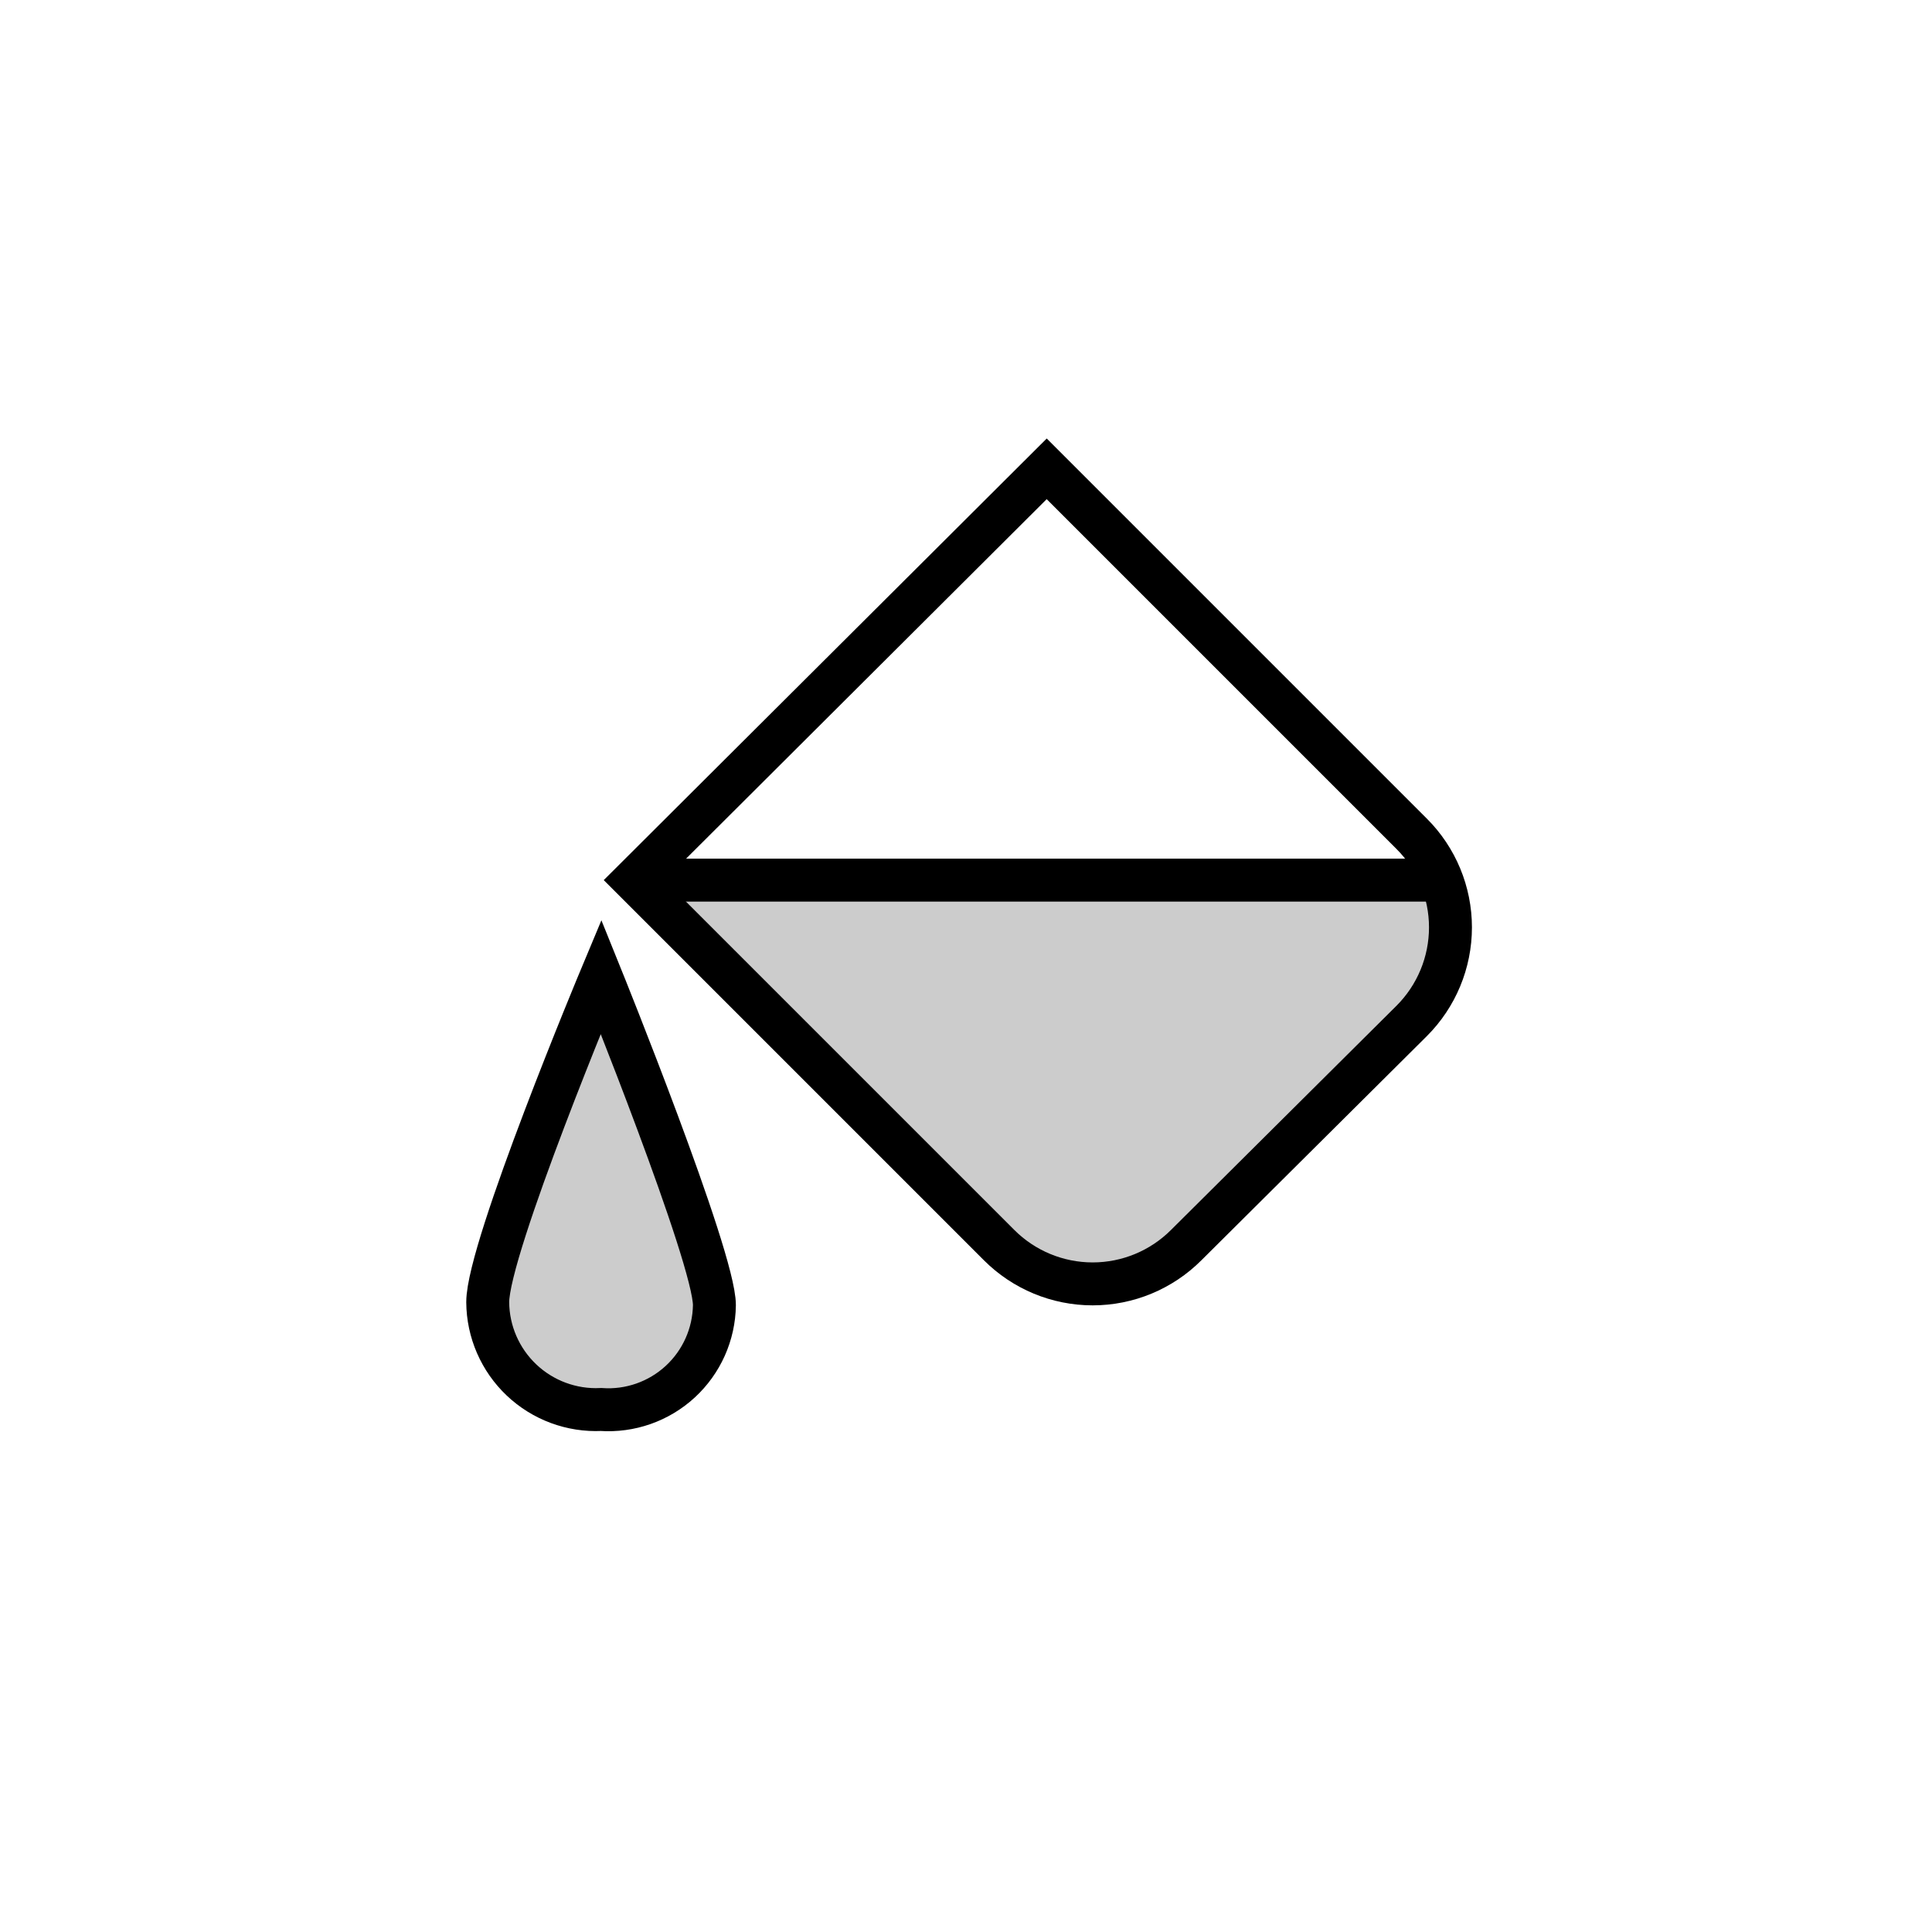
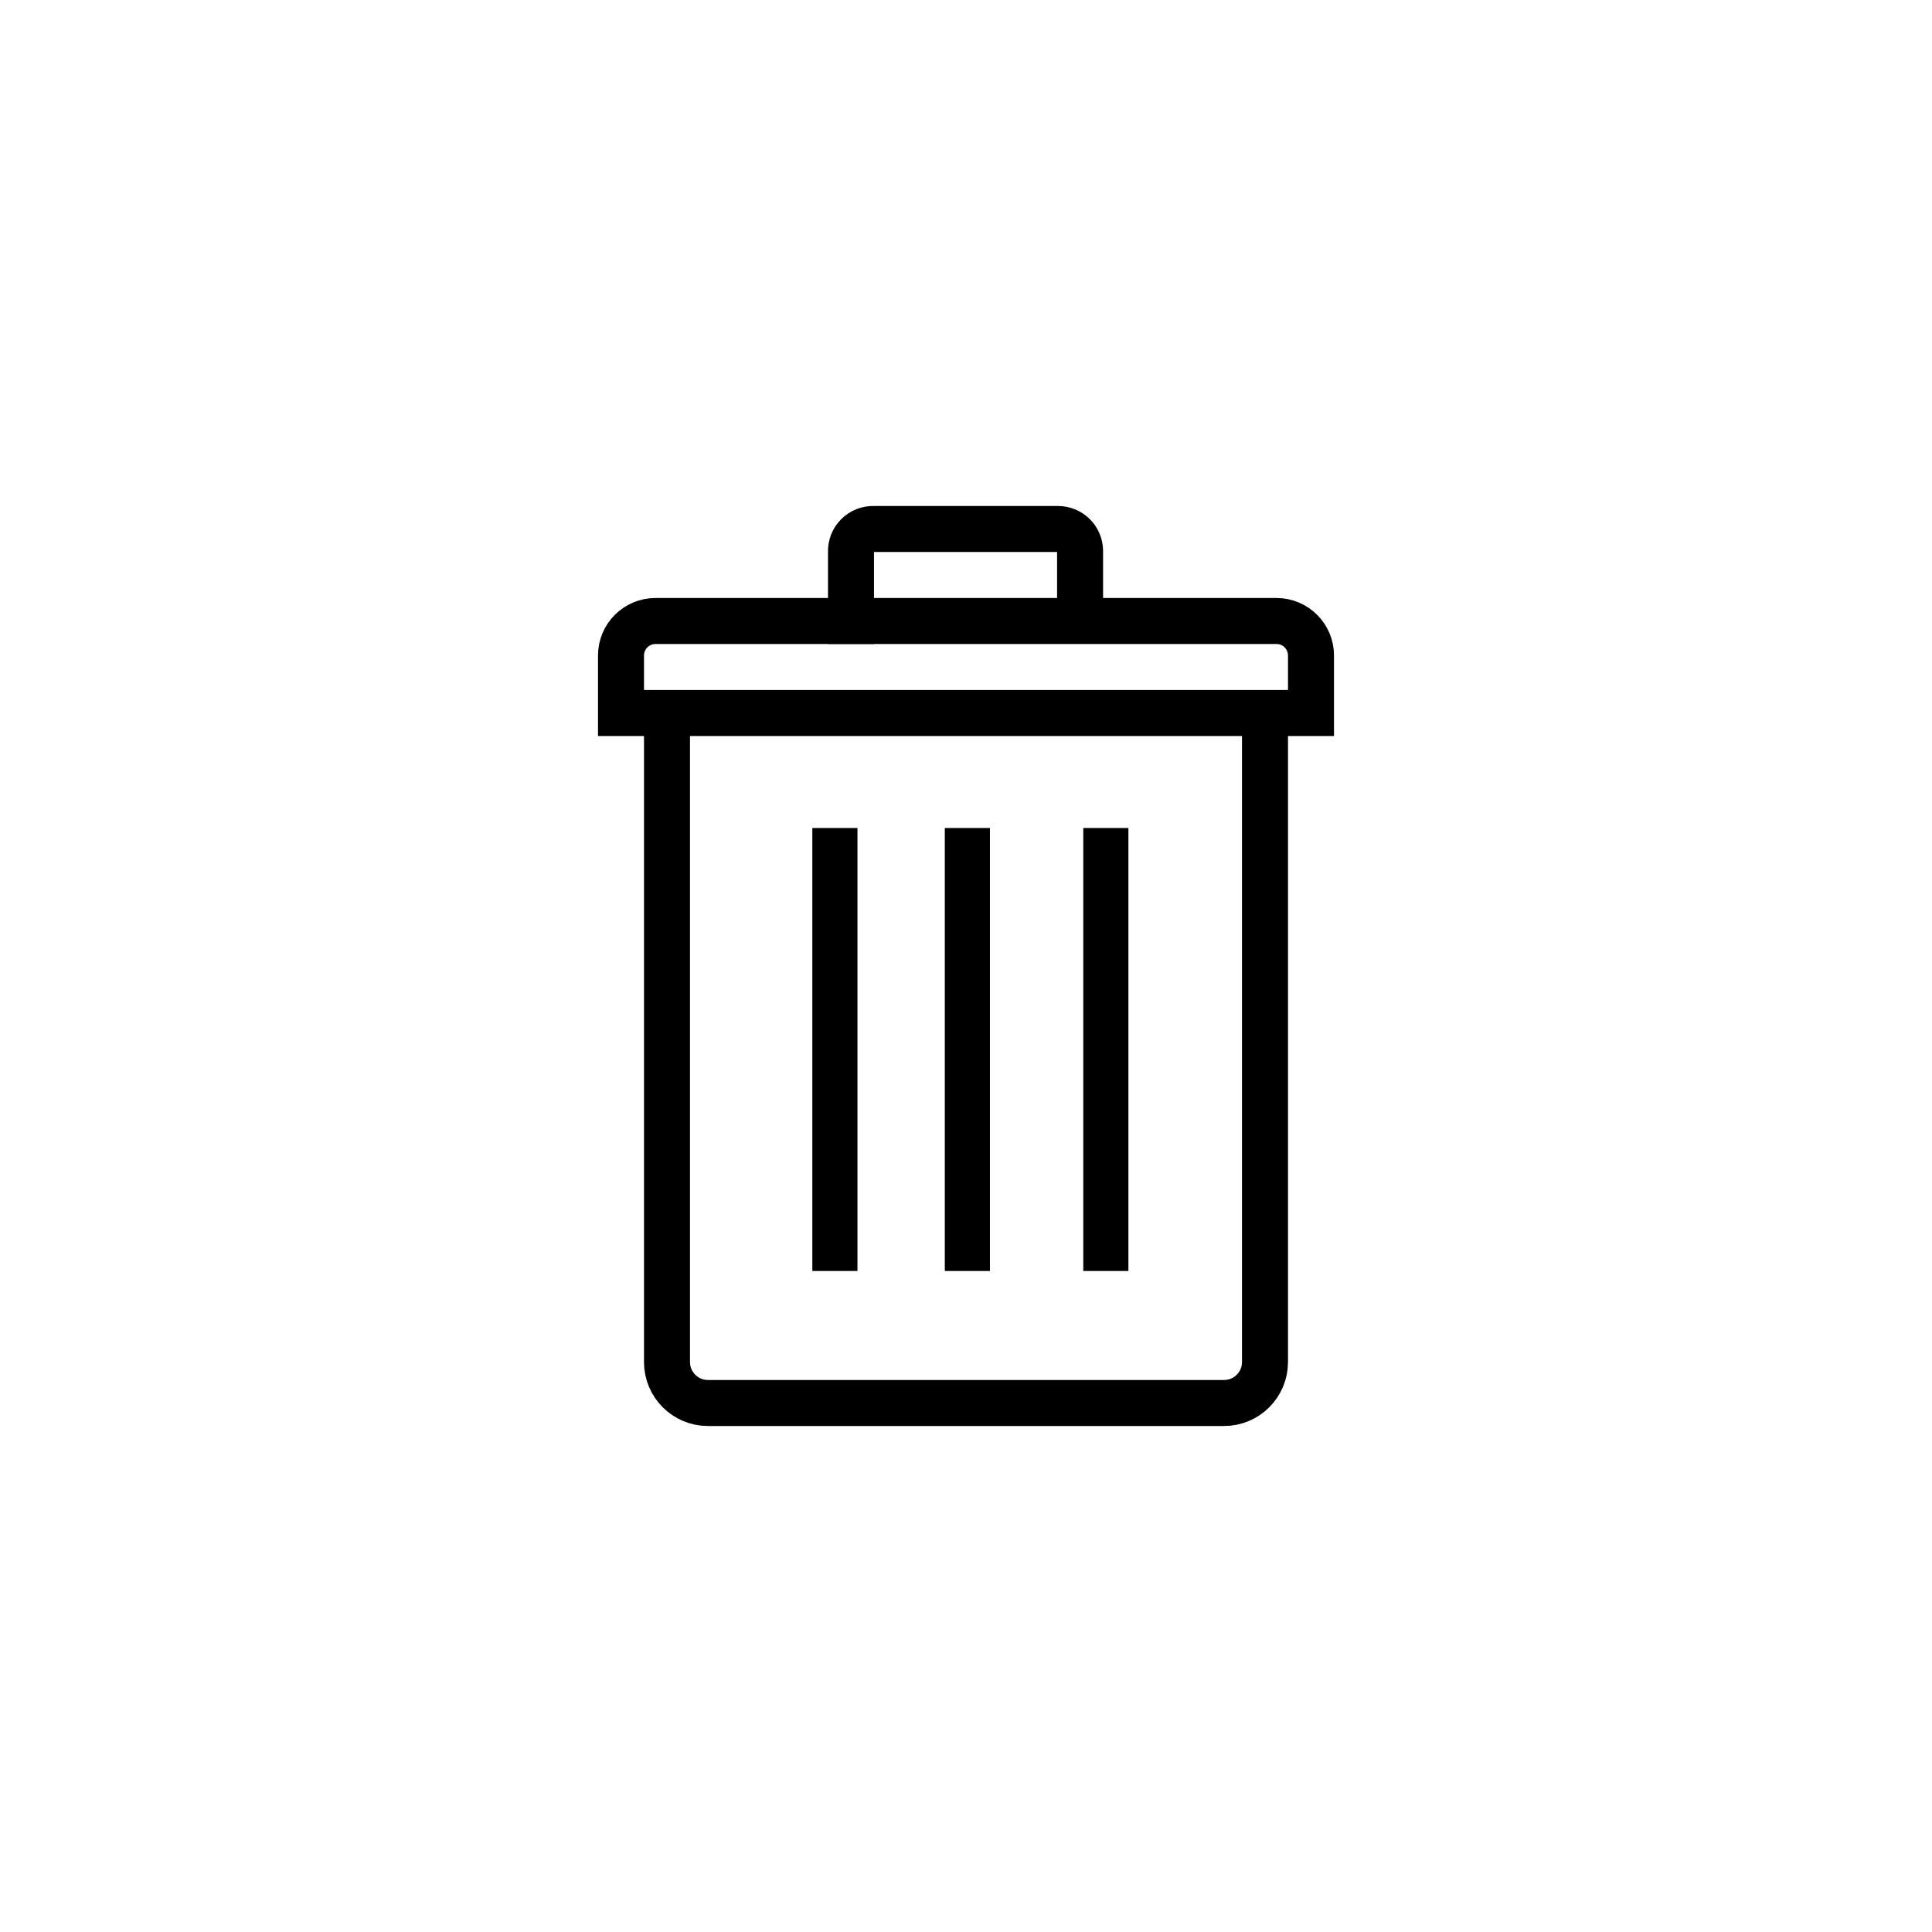
- <svg xmlns="http://www.w3.org/2000/svg" id="Layer_1" data-name="Layer 1" viewBox="0 0 45 45">
-   <defs>
-     <style>.cls-1,.cls-3{fill:#ccc}.cls-2,.cls-4{fill:none}.cls-2,.cls-3{stroke:#000;stroke-miterlimit:10}</style>
-   </defs>
-   <path id="_Path_" data-name="&lt;Path&gt;" class="cls-1" d="M33.36 20.5s1.08 1.5-.7 3.27l-5 5s-2.23 2.67-4.63.27l-8.48-8.48z" />
-   <path id="_Path_2" data-name="&lt;Path&gt;" class="cls-2" d="M15.22 20.5h18.31" />
-   <g id="_Group_" data-name="&lt;Group&gt;">
-     <path id="_Path_3" data-name="&lt;Path&gt;" class="cls-2" d="M24.38 10.92l8.5 8.5a3.08 3.08 0 0 1 0 4.36L27.63 29a3.08 3.08 0 0 1-4.36 0l-8.5-8.5z" />
-     <path id="_Path_4" data-name="&lt;Path&gt;" class="cls-3" d="M14 22.75s-2.64 6.31-2.64 7.58a2.52 2.52 0 0 0 2.64 2.5 2.47 2.47 0 0 0 2.64-2.43c0-1.12-2.64-7.65-2.64-7.65z" />
-   </g>
-   <path class="cls-4" d="M0 0h45v45H0z" />
+ <svg xmlns="http://www.w3.org/2000/svg" width="42" height="42" viewBox="0 0 42 42">
+   <path d="M14.5 29.61V15.5h13v14.11a.89.89 0 0 1-.89.89H15.39a.89.89 0 0 1-.89-.89zm-1-15.36v1.25h15v-1.25a.75.75 0 0 0-.75-.75h-13.5a.75.75 0 0 0-.75.75z" fill="none" stroke="#000" stroke-miterlimit="10" />
+   <path d="M18.5 14v-2a.48.48 0 0 1 .5-.5h4a.48.48 0 0 1 .48.48v2" fill="none" stroke="#000" stroke-miterlimit="10" />
+   <path fill="none" stroke="#000" stroke-miterlimit="10" stroke-width=".981" d="M18.15 27.63V18m2.88 9.63V18m3.01 9.63V18" />
</svg>
